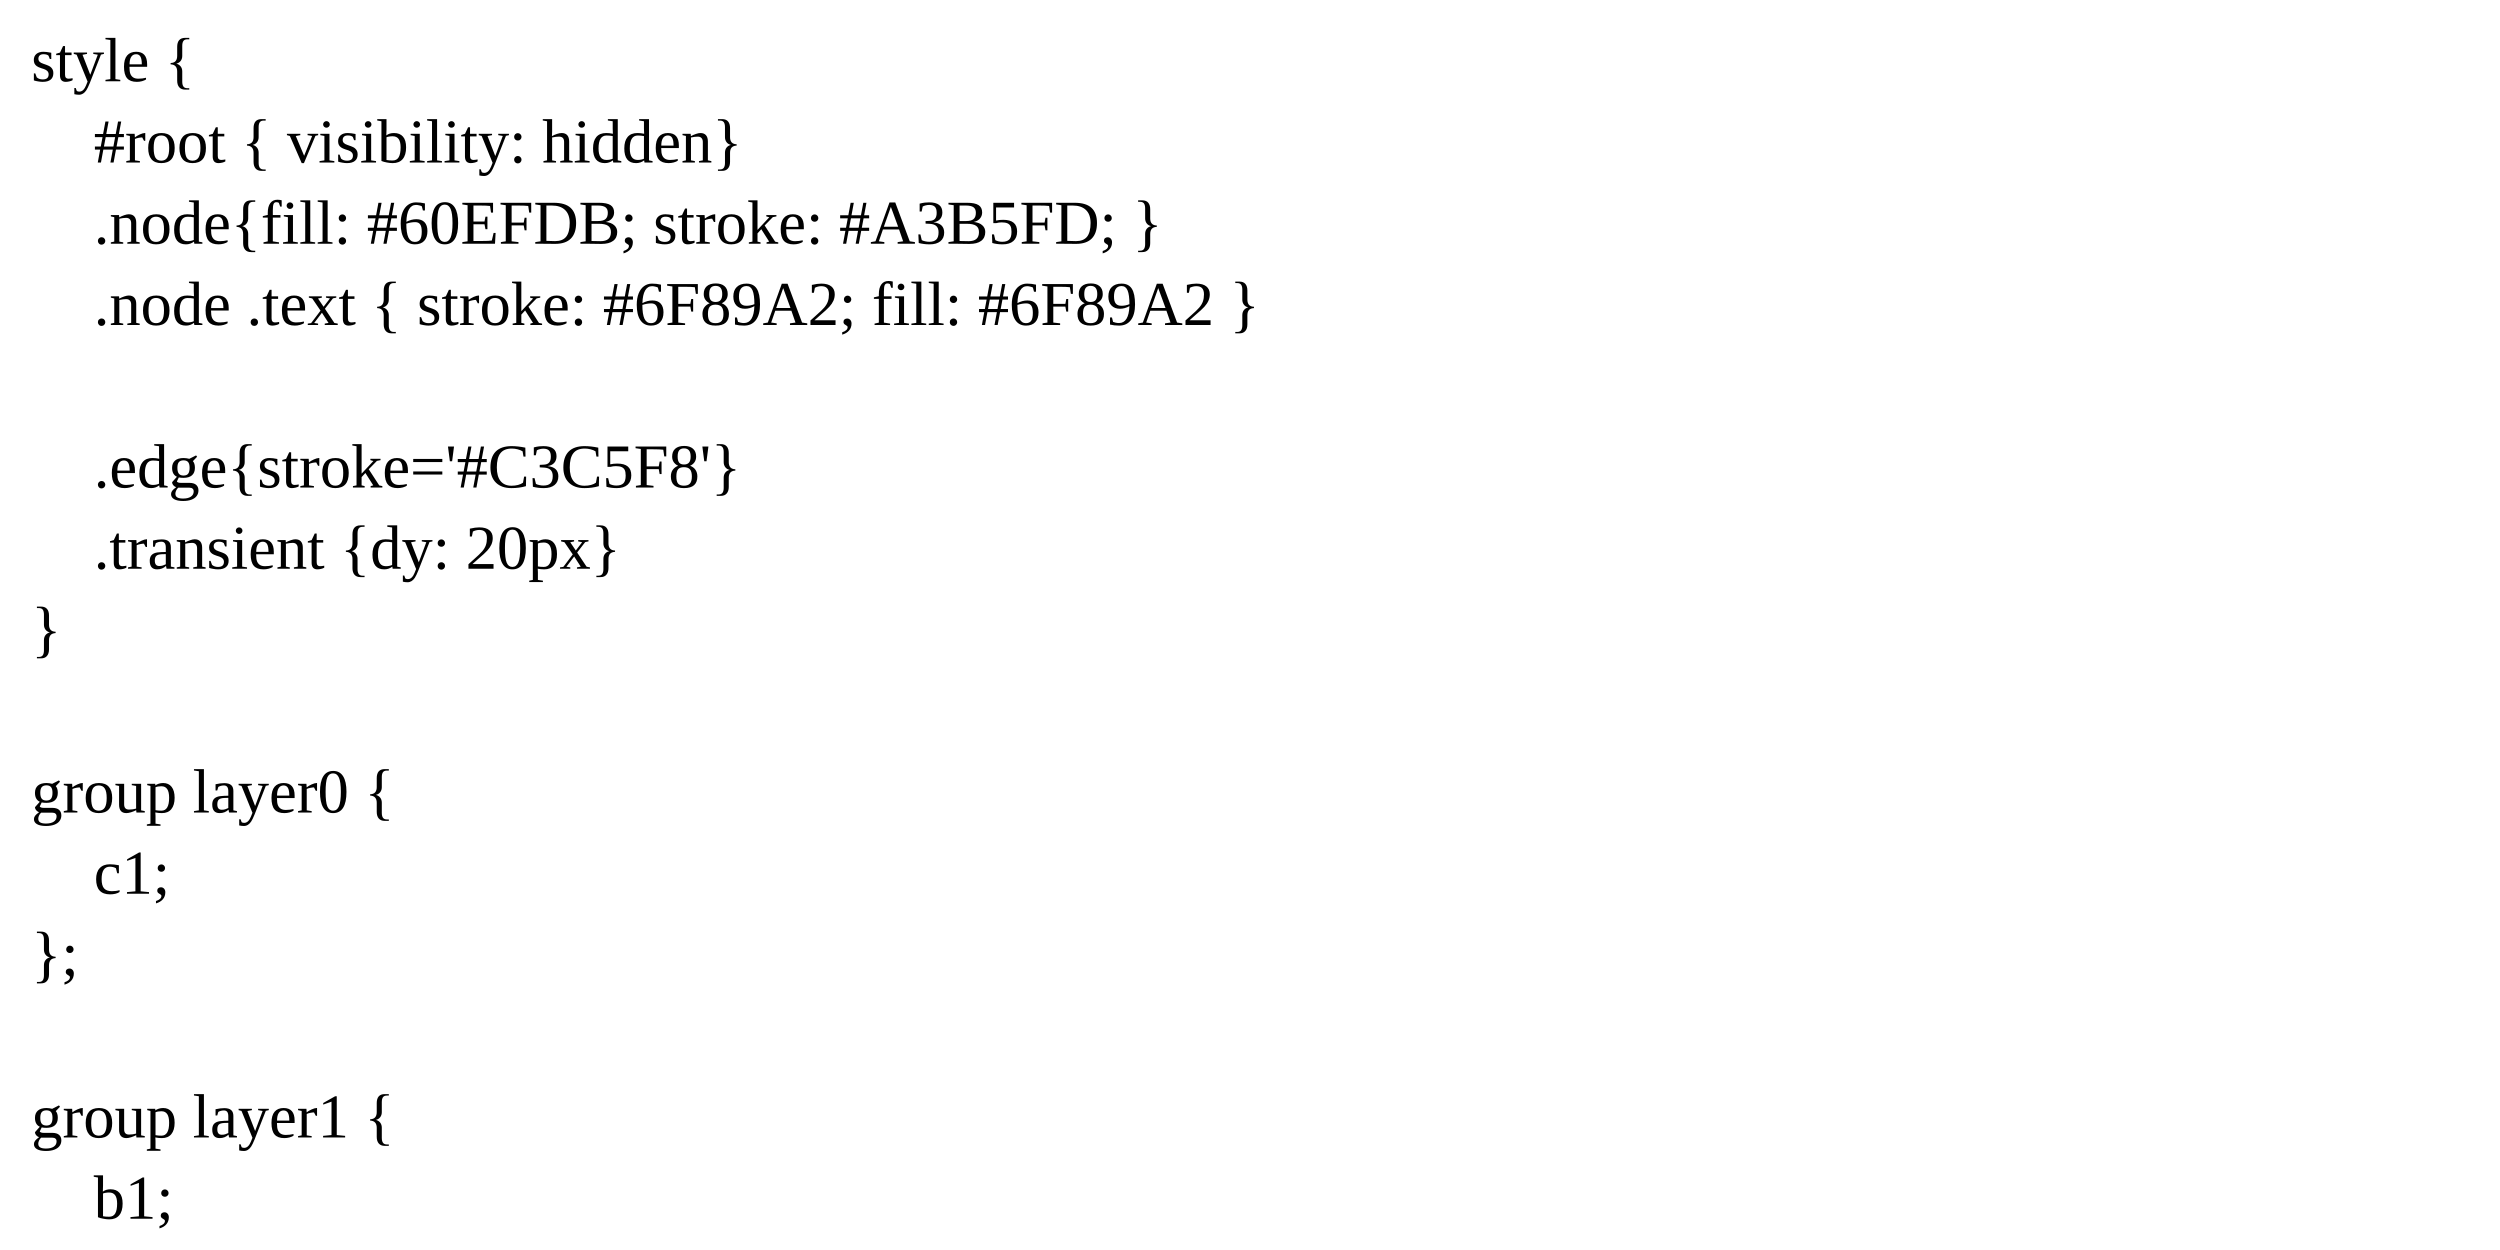
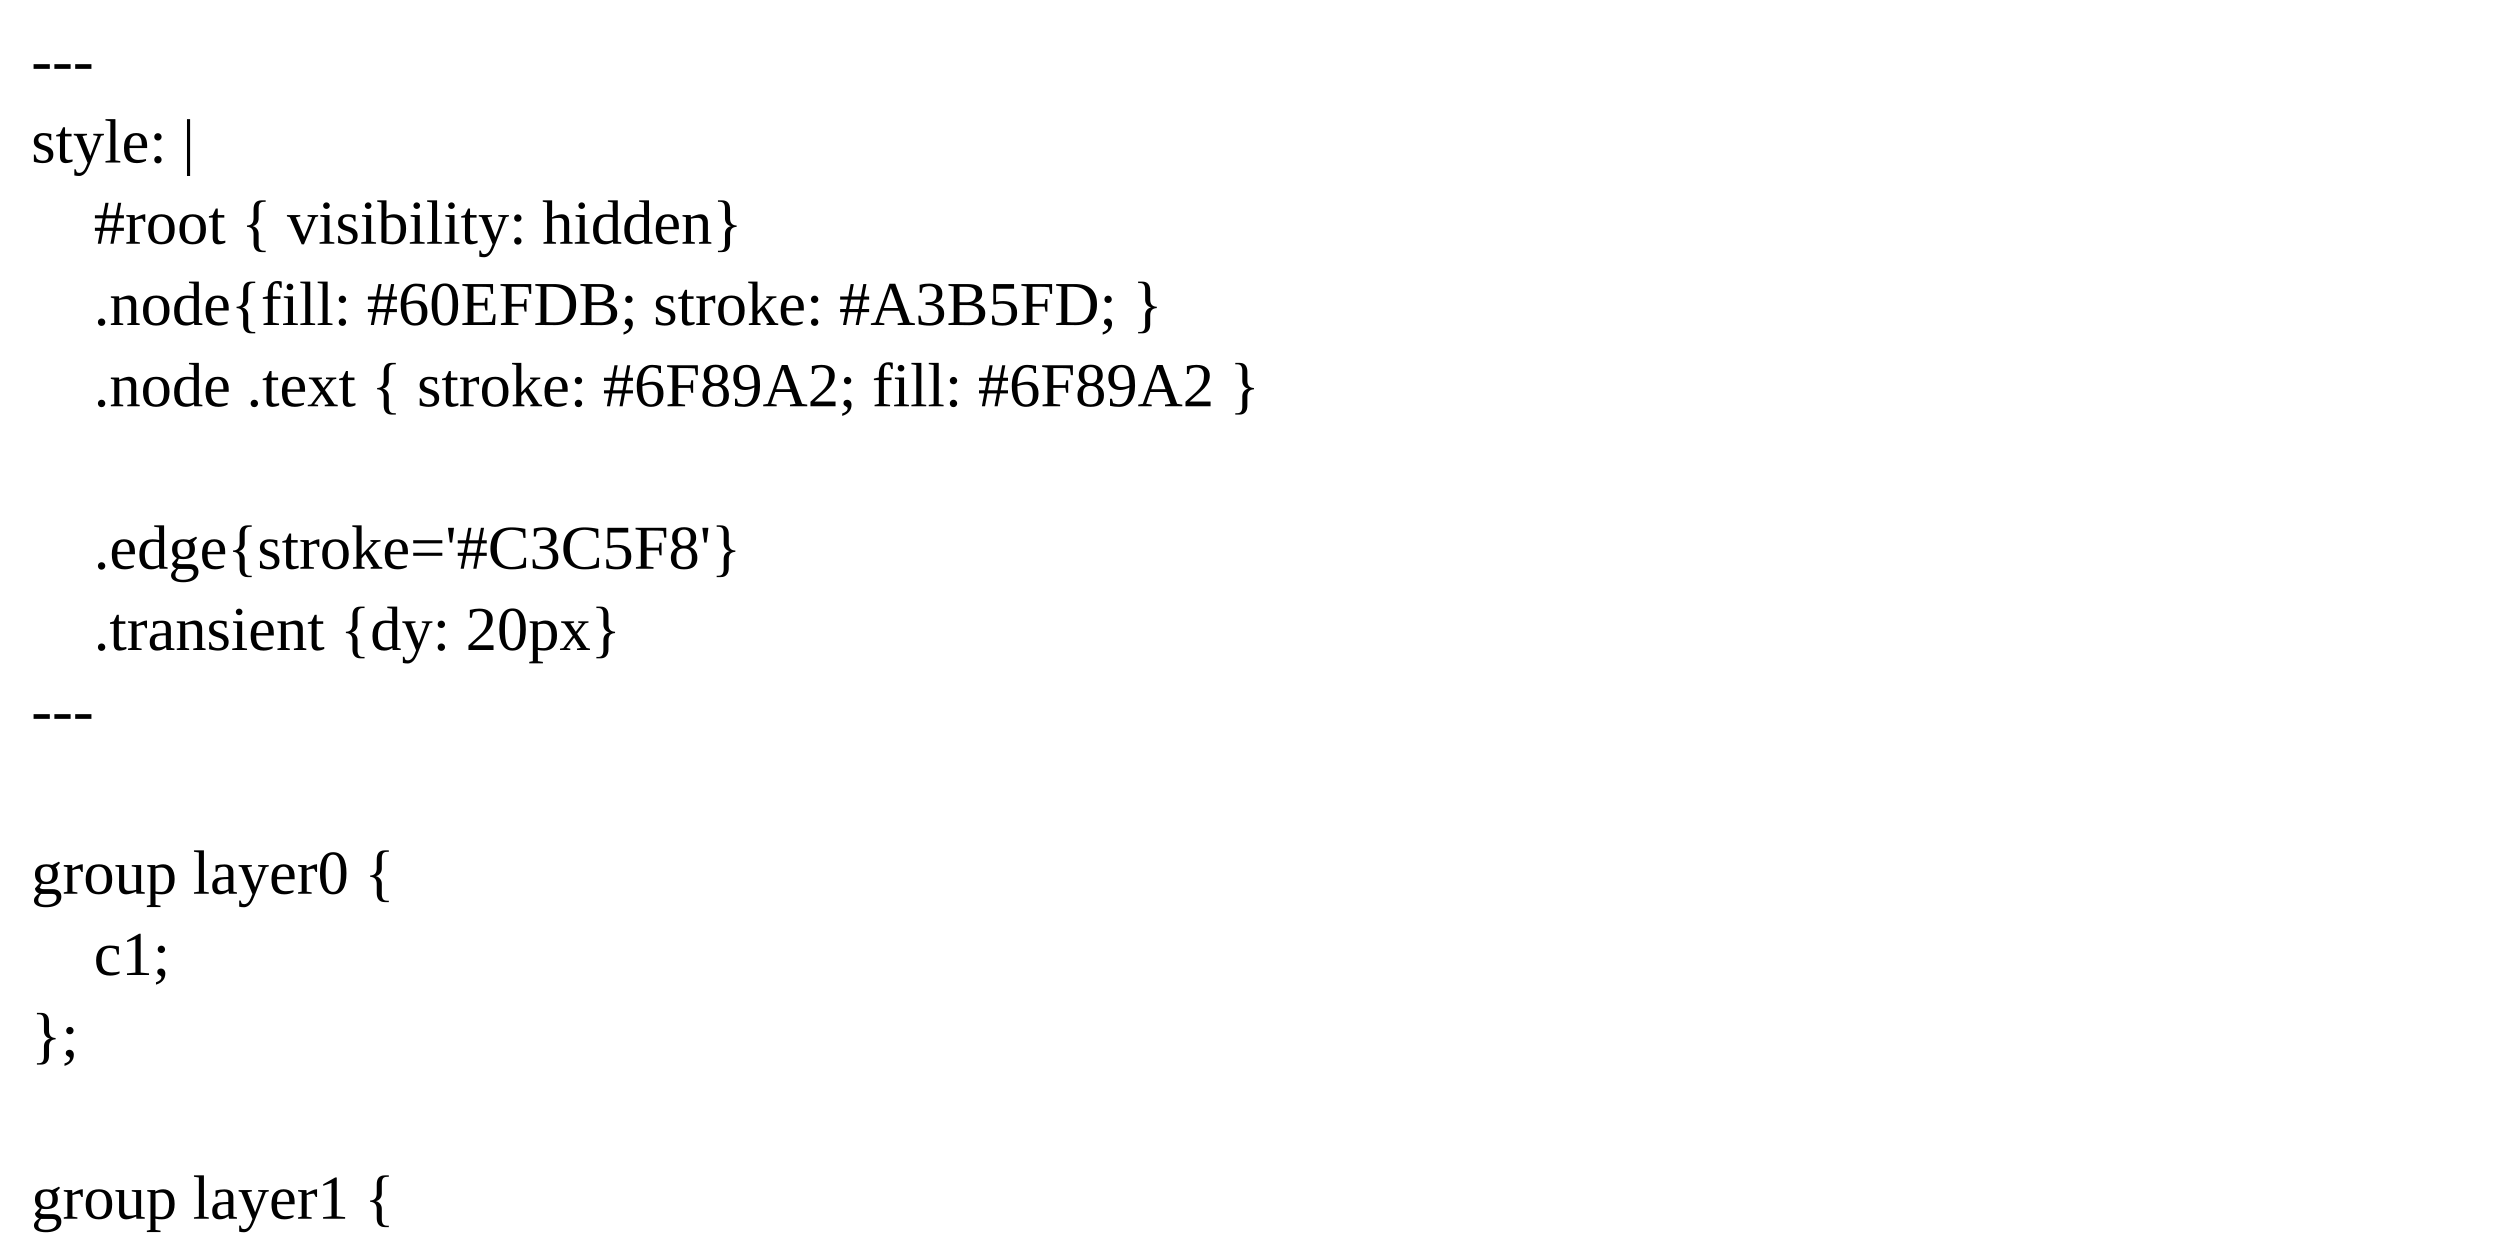
<svg xmlns="http://www.w3.org/2000/svg" viewBox="0 0 640 320" width="640" height="320">
  <text font-size="12pt">
-     <tspan y="1.3em" x="0.5em">style {</tspan>
-     <tspan y="2.6em" x="1.5em">#root { visibility: hidden}</tspan>
-     <tspan y="3.9em" x="1.5em">.node{fill: #60EFDB; stroke: #A3B5FD; }</tspan>
-     <tspan y="5.2em" x="1.5em">.node .text { stroke: #6F89A2; fill: #6F89A2 }</tspan>
-     <tspan y="6.5em" x="0.5em" />
-     <tspan y="7.8em" x="1.5em">.edge{stroke='#C3C5F8'}</tspan>
-     <tspan y="9.1em" x="1.5em">.transient {dy: 20px}</tspan>
-     <tspan y="10.4em" x="0.5em">}</tspan>
-     <tspan y="11.7em" x="0.5em" />
-     <tspan y="13em" x="0.5em">group layer0 {</tspan>
-     <tspan y="14.3em" x="1.5em">c1;</tspan>
-     <tspan y="15.6em" x="0.5em">};</tspan>
-     <tspan y="16.9em" x="0.5em" />
-     <tspan y="18.2em" x="0.5em">group layer1 {</tspan>
-     <tspan y="19.5em" x="1.5em">b1;</tspan>
-     <tspan y="20.8em" x="1.5em">b2;</tspan>
-     <tspan y="22.1em" x="0.5em">};</tspan>
-     <tspan y="23.4em" x="0.5em" />
-     <tspan y="24.7em" x="0.5em">group layer2 {</tspan>
-     <tspan y="26em" x="1.5em">a1;</tspan>
-     <tspan y="27.3em" x="1.5em">a2;</tspan>
-     <tspan y="28.6em" x="1.5em">a3;</tspan>
-     <tspan y="29.9em" x="1.5em">a4;</tspan>
-     <tspan y="31.2em" x="0.5em">};</tspan>
-     <tspan y="32.5em" x="0.5em" />
-     <tspan y="33.8em" x="0.5em">---</tspan>
-     <tspan y="35.1em" x="0.5em">a1[t='v=[10]', label='root'];</tspan>
-     <tspan y="36.4em" x="0.5em" />
-     <tspan y="37.7em" x="0.5em">---</tspan>
-     <tspan y="39em" x="0.5em">a1[t='v=[9,10]', label='root'];</tspan>
-     <tspan y="40.3em" x="0.5em" />
-     <tspan y="41.6em" x="0.5em">---</tspan>
-     <tspan y="42.9em" x="0.5em">a4[t='v=[10]'];</tspan>
-     <tspan y="44.2em" x="0.5em" />
-     <tspan y="45.5em" x="0.5em">---</tspan>
-     <tspan y="46.8em" x="0.5em">a1[t='v=[9]', label='root'];</tspan>
-     <tspan y="48.1em" x="0.5em">a1 -&gt; a4[class=transient];</tspan>
-     <tspan y="49.4em" x="0.5em" />
-     <tspan y="50.7em" x="0.5em">---</tspan>
-     <tspan y="52em" x="0.5em">b1 -&gt; a1;</tspan>
-     <tspan y="53.3em" x="0.5em">b1 -&gt; a4;</tspan>
-     <tspan y="54.6em" x="0.5em">b1[t='thresholds=[10]', label='root'];</tspan>
-     <tspan y="55.9em" x="0.5em" />
-     <tspan y="57.2em" x="0.5em">---</tspan>
-     <tspan y="58.5em" x="0.5em">a1[t='v=[9]', label=''];</tspan>
-     <tspan y="59.8em" x="0.5em" />
-     <tspan y="61.1em" x="0.5em">---</tspan>
-     <tspan y="62.4em" x="0.5em">a1[t='v=[8,9]'];</tspan>
-     <tspan y="63.7em" x="0.5em" />
-     <tspan y="65em" x="0.5em">---</tspan>
-     <tspan y="66.3em" x="0.5em">a3[t='v=[9]'];</tspan>
-     <tspan y="67.6em" x="0.5em">a3 -&gt; a4;</tspan>
-     <tspan y="68.9em" x="0.5em" />
-     <tspan y="70.2em" x="0.5em">---</tspan>
-     <tspan y="71.5em" x="0.5em">a1[t='v=[8]'];</tspan>
-     <tspan y="72.8em" x="0.5em">a1 -&gt; a3[class=transient];</tspan>
-     <tspan y="74.1em" x="0.5em">hide a1 -&gt; a4;</tspan>
-     <tspan y="75.4em" x="0.5em" />
-     <tspan y="76.7em" x="0.5em">---</tspan>
-     <tspan y="78em" x="0.5em">b1 -&gt; a3;</tspan>
-     <tspan y="79.3em" x="0.5em">b1[t='thresholds=[9,10]', label='root'];</tspan>
-     <tspan y="80.6em" x="0.5em" />
-     <tspan y="81.9em" x="0.5em">---</tspan>
-     <tspan y="83.2em" x="0.5em">b2[t='threshold=[9,10]'];</tspan>
-     <tspan y="84.5em" x="0.5em">b2 -&gt; a3;</tspan>
-     <tspan y="85.8em" x="0.5em">b2 -&gt; a4;</tspan>
-     <tspan y="87.1em" x="0.5em" />
-     <tspan y="88.4em" x="0.5em">---</tspan>
-     <tspan y="89.7em" x="0.5em">b1 -&gt; b2;</tspan>
-     <tspan y="91em" x="0.5em">b1[t='thresholds=[]\nsibling=[9]', label='root'];</tspan>
-     <tspan y="92.3em" x="0.5em">hide b1 -&gt; a3;</tspan>
-     <tspan y="93.6em" x="0.5em">hide b1 -&gt; a4;</tspan>
-     <tspan y="94.9em" x="0.5em" />
-     <tspan y="96.2em" x="0.5em">---</tspan>
-     <tspan y="97.5em" x="0.5em">c1[t='threshold=[9]', label='root'];</tspan>
-     <tspan y="98.8em" x="0.5em">c1 -&gt; b1;</tspan>
-     <tspan y="100.1em" x="0.5em">c1 -&gt; b2;</tspan>
-     <tspan y="101.4em" x="0.5em" />
-     <tspan y="102.7em" x="0.5em">---</tspan>
-     <tspan y="104em" x="0.5em">b1[t='thresholds=[]\nsibling=[9]'];</tspan>
-     <tspan y="105.3em" x="0.5em" />
-     <tspan y="106.6em" x="0.5em">---</tspan>
-     <tspan y="107.9em" x="0.5em">a1[t='v=[7,8]'];</tspan>
-     <tspan y="109.2em" x="0.5em" />
-     <tspan y="110.5em" x="0.5em">---</tspan>
-     <tspan y="111.8em" x="0.5em">a2[t='v=[8]'];</tspan>
-     <tspan y="113.1em" x="0.5em">a2 -&gt; a3;</tspan>
-     <tspan y="114.4em" x="0.5em" />
-     <tspan y="115.7em" x="0.5em">---</tspan>
-     <tspan y="117em" x="0.5em">a1[t='v=[7]'];</tspan>
-     <tspan y="118.3em" x="0.5em">a1 -&gt; a2;</tspan>
-     <tspan y="119.6em" x="0.5em">hide a1 -&gt; a3;</tspan>
-     <tspan y="120.9em" x="0.5em" />
-     <tspan y="122.2em" x="0.5em">---</tspan>
-     <tspan y="123.5em" x="0.5em">b1[t='thresholds=[8]\nsibling=[9]'];</tspan>
-     <tspan y="124.8em" x="0.5em">b1 -&gt; a2;</tspan>
+     <tspan y="1.3em" x="0.5em">---</tspan>
+     <tspan y="2.6em" x="0.5em">style: |</tspan>
+     <tspan y="3.9em" x="1.5em">#root { visibility: hidden}</tspan>
+     <tspan y="5.2em" x="1.5em">.node{fill: #60EFDB; stroke: #A3B5FD; }</tspan>
+     <tspan y="6.5em" x="1.5em">.node .text { stroke: #6F89A2; fill: #6F89A2 }</tspan>
+     <tspan y="7.8em" x="0.5em" />
+     <tspan y="9.1em" x="1.5em">.edge{stroke='#C3C5F8'}</tspan>
+     <tspan y="10.4em" x="1.5em">.transient {dy: 20px}</tspan>
+     <tspan y="11.7em" x="0.5em">---</tspan>
+     <tspan y="13em" x="0.5em" />
+     <tspan y="14.3em" x="0.5em">group layer0 {</tspan>
+     <tspan y="15.6em" x="1.5em">c1;</tspan>
+     <tspan y="16.9em" x="0.5em">};</tspan>
+     <tspan y="18.2em" x="0.5em" />
+     <tspan y="19.5em" x="0.5em">group layer1 {</tspan>
+     <tspan y="20.8em" x="1.5em">b1;</tspan>
+     <tspan y="22.1em" x="1.5em">b2;</tspan>
+     <tspan y="23.4em" x="0.5em">};</tspan>
+     <tspan y="24.7em" x="0.5em" />
+     <tspan y="26em" x="0.5em">group layer2 {</tspan>
+     <tspan y="27.3em" x="1.5em">a1;</tspan>
+     <tspan y="28.6em" x="1.5em">a2;</tspan>
+     <tspan y="29.9em" x="1.5em">a3;</tspan>
+     <tspan y="31.2em" x="1.5em">a4;</tspan>
+     <tspan y="32.5em" x="0.5em">};</tspan>
+     <tspan y="33.8em" x="0.5em" />
+     <tspan y="35.1em" x="0.5em">---</tspan>
+     <tspan y="36.4em" x="0.5em">a1[t='v=[10]', label='root'];</tspan>
+     <tspan y="37.7em" x="0.5em" />
+     <tspan y="39em" x="0.5em">---</tspan>
+     <tspan y="40.3em" x="0.5em">a1[t='v=[9,10]', label='root'];</tspan>
+     <tspan y="41.6em" x="0.5em" />
+     <tspan y="42.9em" x="0.5em">---</tspan>
+     <tspan y="44.2em" x="0.5em">a4[t='v=[10]'];</tspan>
+     <tspan y="45.5em" x="0.5em" />
+     <tspan y="46.8em" x="0.5em">---</tspan>
+     <tspan y="48.1em" x="0.5em">a1[t='v=[9]', label='root'];</tspan>
+     <tspan y="49.4em" x="0.5em">a1 -&gt; a4[class=transient];</tspan>
+     <tspan y="50.7em" x="0.5em" />
+     <tspan y="52em" x="0.5em">---</tspan>
+     <tspan y="53.3em" x="0.5em">b1 -&gt; a1;</tspan>
+     <tspan y="54.6em" x="0.5em">b1 -&gt; a4;</tspan>
+     <tspan y="55.9em" x="0.5em">b1[t='thresholds=[10]', label='root'];</tspan>
+     <tspan y="57.2em" x="0.5em" />
+     <tspan y="58.5em" x="0.5em">---</tspan>
+     <tspan y="59.8em" x="0.5em">a1[t='v=[9]', label=''];</tspan>
+     <tspan y="61.1em" x="0.5em" />
+     <tspan y="62.4em" x="0.5em">---</tspan>
+     <tspan y="63.7em" x="0.5em">a1[t='v=[8,9]'];</tspan>
+     <tspan y="65em" x="0.5em" />
+     <tspan y="66.3em" x="0.5em">---</tspan>
+     <tspan y="67.6em" x="0.5em">a3[t='v=[9]'];</tspan>
+     <tspan y="68.9em" x="0.5em">a3 -&gt; a4;</tspan>
+     <tspan y="70.2em" x="0.5em" />
+     <tspan y="71.5em" x="0.5em">---</tspan>
+     <tspan y="72.8em" x="0.5em">a1[t='v=[8]'];</tspan>
+     <tspan y="74.1em" x="0.5em">a1 -&gt; a3[class=transient];</tspan>
+     <tspan y="75.4em" x="0.5em">hide a1 -&gt; a4;</tspan>
+     <tspan y="76.7em" x="0.5em" />
+     <tspan y="78em" x="0.5em">---</tspan>
+     <tspan y="79.3em" x="0.5em">b1 -&gt; a3;</tspan>
+     <tspan y="80.6em" x="0.5em">b1[t='thresholds=[9,10]', label='root'];</tspan>
+     <tspan y="81.9em" x="0.5em" />
+     <tspan y="83.2em" x="0.5em">---</tspan>
+     <tspan y="84.5em" x="0.5em">b2[t='threshold=[9,10]'];</tspan>
+     <tspan y="85.8em" x="0.5em">b2 -&gt; a3;</tspan>
+     <tspan y="87.1em" x="0.5em">b2 -&gt; a4;</tspan>
+     <tspan y="88.4em" x="0.5em" />
+     <tspan y="89.7em" x="0.5em">---</tspan>
+     <tspan y="91em" x="0.5em">b1 -&gt; b2;</tspan>
+     <tspan y="92.3em" x="0.5em">b1[t='thresholds=[]\nsibling=[9]', label='root'];</tspan>
+     <tspan y="93.6em" x="0.5em">hide b1 -&gt; a3;</tspan>
+     <tspan y="94.9em" x="0.5em">hide b1 -&gt; a4;</tspan>
+     <tspan y="96.2em" x="0.5em" />
+     <tspan y="97.5em" x="0.5em">---</tspan>
+     <tspan y="98.8em" x="0.5em">c1[t='threshold=[9]', label='root'];</tspan>
+     <tspan y="100.1em" x="0.5em">c1 -&gt; b1;</tspan>
+     <tspan y="101.4em" x="0.5em">c1 -&gt; b2;</tspan>
+     <tspan y="102.7em" x="0.5em" />
+     <tspan y="104em" x="0.5em">---</tspan>
+     <tspan y="105.3em" x="0.5em">b1[t='thresholds=[]\nsibling=[9]'];</tspan>
+     <tspan y="106.6em" x="0.5em" />
+     <tspan y="107.9em" x="0.5em">---</tspan>
+     <tspan y="109.2em" x="0.5em">a1[t='v=[7,8]'];</tspan>
+     <tspan y="110.5em" x="0.5em" />
+     <tspan y="111.8em" x="0.5em">---</tspan>
+     <tspan y="113.1em" x="0.5em">a2[t='v=[8]'];</tspan>
+     <tspan y="114.4em" x="0.5em">a2 -&gt; a3;</tspan>
+     <tspan y="115.7em" x="0.5em" />
+     <tspan y="117em" x="0.5em">---</tspan>
+     <tspan y="118.3em" x="0.5em">a1[t='v=[7]'];</tspan>
+     <tspan y="119.6em" x="0.5em">a1 -&gt; a2;</tspan>
+     <tspan y="120.9em" x="0.5em">hide a1 -&gt; a3;</tspan>
+     <tspan y="122.2em" x="0.5em" />
+     <tspan y="123.5em" x="0.5em">---</tspan>
+     <tspan y="124.8em" x="0.5em">b1[t='thresholds=[8]\nsibling=[9]'];</tspan>
+     <tspan y="126.1em" x="0.5em">b1 -&gt; a2;</tspan>
  </text>
</svg>
